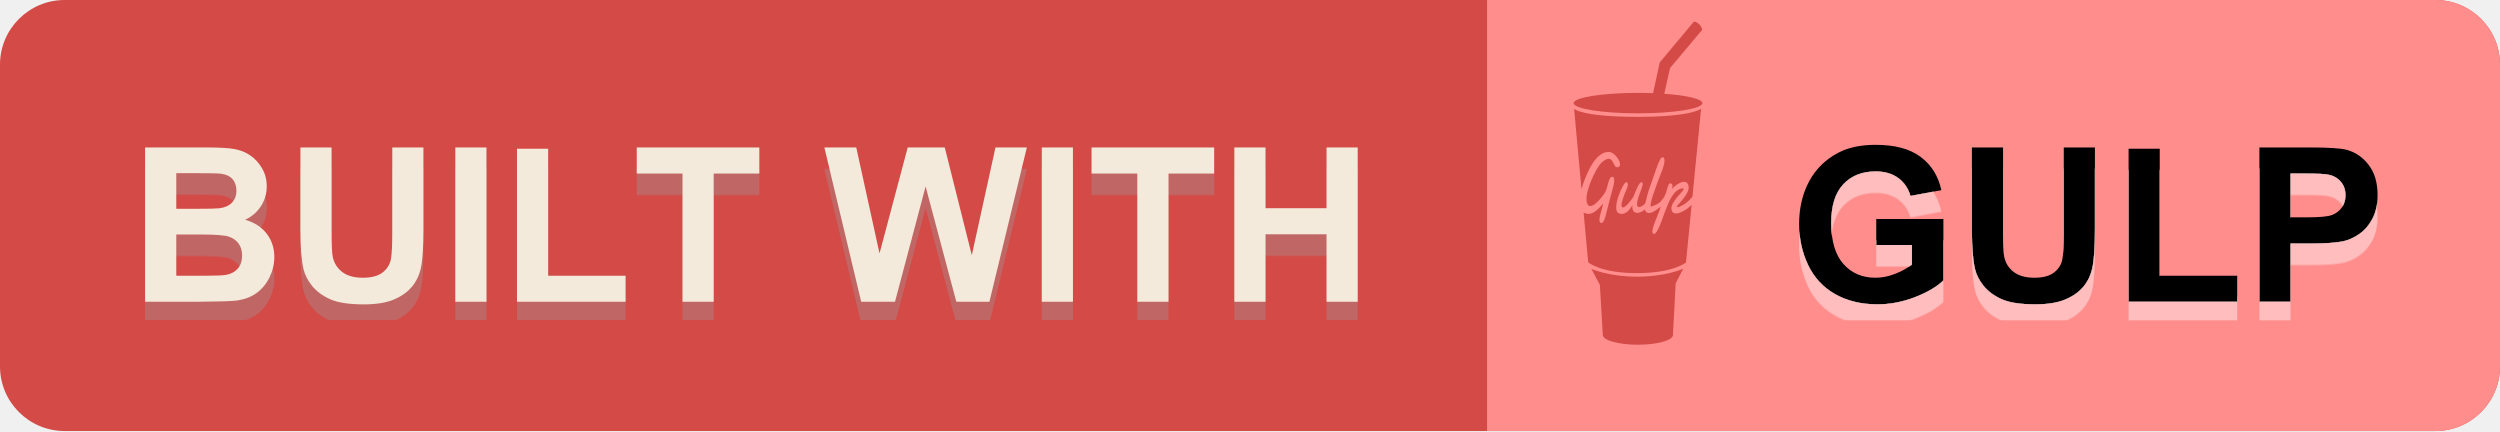
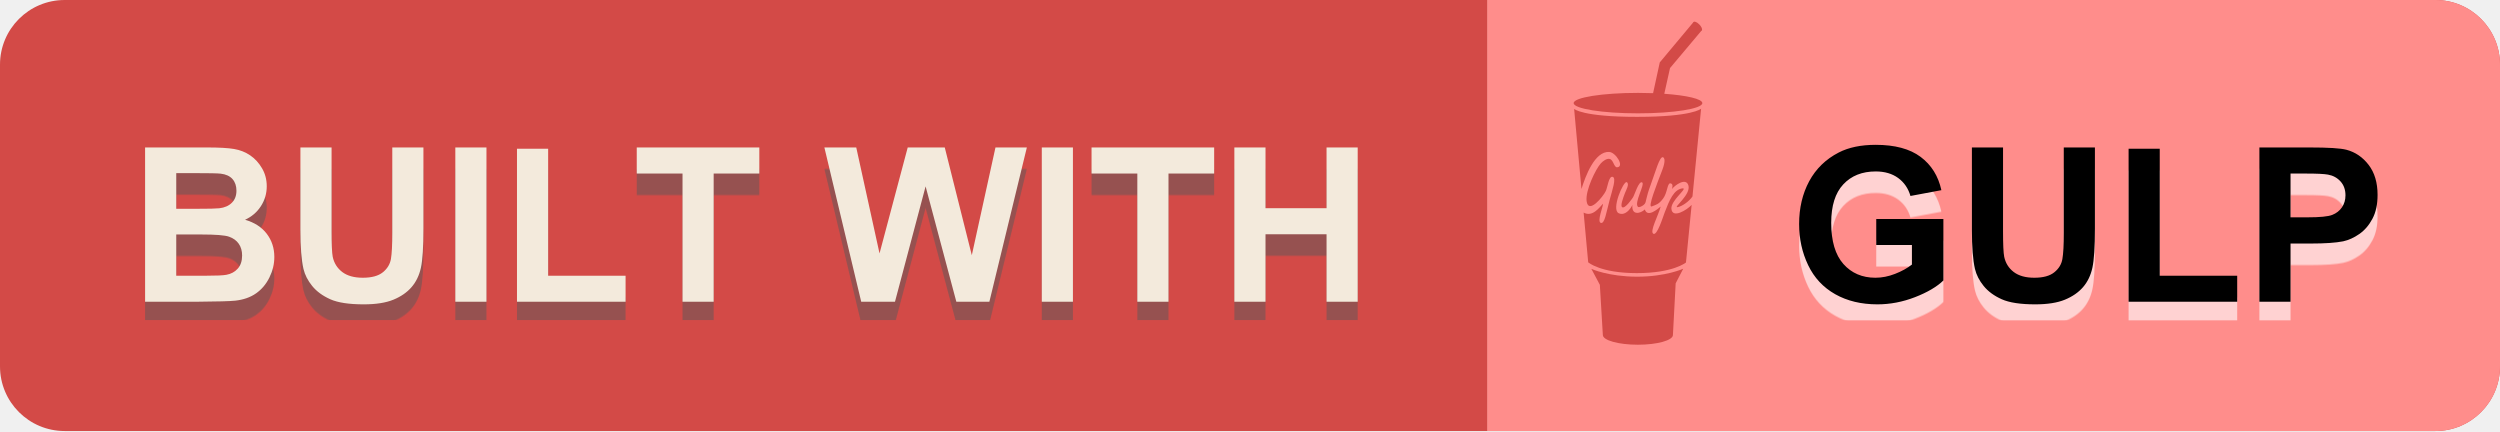
- <svg xmlns="http://www.w3.org/2000/svg" xmlns:xlink="http://www.w3.org/1999/xlink" width="116px" height="20px" viewBox="0 0 116 20" version="1.1">
+ <svg xmlns="http://www.w3.org/2000/svg" xmlns:xlink="http://www.w3.org/1999/xlink" width="116" height="20" viewBox="0 0 116 20">
  <defs>
-     <rect id="path-1" x="0" y="0" width="116" height="20" rx="3" />
-     <filter x="-50%" y="-50%" width="200%" height="200%" filterUnits="objectBoundingBox" id="filter-3">
-       <feOffset dx="0" dy="0" in="SourceAlpha" result="shadowOffsetInner1" />
-       <feGaussianBlur stdDeviation="0" in="shadowOffsetInner1" result="shadowBlurInner1" />
-       <feComposite in="shadowBlurInner1" in2="SourceAlpha" operator="arithmetic" k2="-1" k3="1" result="shadowInnerInner1" />
-       <feColorMatrix values="0 0 0 0 0   0 0 0 0 0   0 0 0 0 0  0 0 0 0.35 0" in="shadowInnerInner1" type="matrix" result="shadowMatrixInner1" />
-       <feMerge>
-         <feMergeNode in="SourceGraphic" />
-         <feMergeNode in="shadowMatrixInner1" />
-       </feMerge>
+     <rect id="gulp-build-with-a" width="116" height="20" rx="3" />
+     <rect id="gulp-build-with-c" width="84" height="20" x="69" />
+     <filter id="gulp-build-with-d" width="100%" height="100%" x="0%" y="0%" filterUnits="objectBoundingBox">
+       <feOffset in="SourceAlpha" result="shadowOffsetInner1" />
+       <feComposite in="shadowOffsetInner1" in2="SourceAlpha" k2="-1" k3="1" operator="arithmetic" result="shadowInnerInner1" />
+       <feColorMatrix in="shadowInnerInner1" values="0 0 0 0 0   0 0 0 0 0   0 0 0 0 0  0 0 0 0.5 0" />
    </filter>
-     <filter x="-50%" y="-50%" width="200%" height="200%" filterUnits="objectBoundingBox" id="filter-4">
-       <feOffset dx="0" dy="1" in="SourceAlpha" result="shadowOffsetOuter1" />
-       <feGaussianBlur stdDeviation="0" in="shadowOffsetOuter1" result="shadowBlurOuter1" />
-       <feColorMatrix values="0 0 0 0 0.347   0 0 0 0 0.347   0 0 0 0 0.347  0 0 0 0.349 0" in="shadowBlurOuter1" type="matrix" result="shadowMatrixOuter1" />
-       <feMerge>
-         <feMergeNode in="shadowMatrixOuter1" />
-         <feMergeNode in="SourceGraphic" />
-       </feMerge>
+     <path id="gulp-build-with-f" d="M6.732,6.842 L9.594,6.842 C10.16,6.842 10.583,6.865 10.861,6.913 C11.139,6.96 11.388,7.058 11.608,7.208 C11.828,7.358 12.011,7.557 12.157,7.806 C12.304,8.055 12.377,8.334 12.377,8.644 C12.377,8.979 12.287,9.286 12.106,9.566 C11.925,9.846 11.68,10.056 11.371,10.196 C11.807,10.323 12.143,10.54 12.377,10.846 C12.611,11.152 12.729,11.511 12.729,11.925 C12.729,12.25 12.653,12.567 12.501,12.875 C12.35,13.182 12.143,13.428 11.881,13.612 C11.619,13.796 11.296,13.909 10.912,13.951 C10.671,13.977 10.09,13.993 9.169,14 L6.732,14 L6.732,6.842 Z M8.178,8.033 L8.178,9.688 L9.125,9.688 C9.688,9.688 10.038,9.68 10.175,9.664 C10.422,9.635 10.617,9.549 10.758,9.408 C10.9,9.266 10.971,9.08 10.971,8.849 C10.971,8.627 10.91,8.447 10.788,8.309 C10.666,8.171 10.484,8.087 10.243,8.058 C10.1,8.041 9.688,8.033 9.008,8.033 L8.178,8.033 Z M8.178,10.88 L8.178,12.794 L9.516,12.794 C10.036,12.794 10.367,12.779 10.507,12.75 C10.722,12.711 10.897,12.616 11.032,12.464 C11.167,12.313 11.234,12.11 11.234,11.856 C11.234,11.642 11.182,11.459 11.078,11.31 C10.974,11.16 10.823,11.051 10.626,10.982 C10.43,10.914 10.002,10.88 9.345,10.88 L8.178,10.88 Z M13.939,6.842 L15.385,6.842 L15.385,10.719 C15.385,11.334 15.403,11.733 15.438,11.915 C15.5,12.208 15.648,12.443 15.88,12.621 C16.113,12.798 16.431,12.887 16.835,12.887 C17.245,12.887 17.554,12.803 17.763,12.635 C17.971,12.468 18.096,12.262 18.139,12.018 C18.181,11.773 18.202,11.368 18.202,10.802 L18.202,6.842 L19.647,6.842 L19.647,10.602 C19.647,11.461 19.608,12.068 19.53,12.423 C19.452,12.778 19.308,13.077 19.098,13.321 C18.888,13.565 18.607,13.76 18.256,13.905 C17.904,14.05 17.445,14.122 16.879,14.122 C16.195,14.122 15.677,14.043 15.324,13.885 C14.971,13.727 14.691,13.522 14.486,13.27 C14.281,13.018 14.146,12.753 14.081,12.477 C13.987,12.066 13.939,11.461 13.939,10.66 L13.939,6.842 Z M21.127,14 L21.127,6.842 L22.572,6.842 L22.572,14 L21.127,14 Z M23.988,14 L23.988,6.9 L25.434,6.9 L25.434,12.794 L29.027,12.794 L29.027,14 L23.988,14 Z M31.669,14 L31.669,8.053 L29.545,8.053 L29.545,6.842 L35.233,6.842 L35.233,8.053 L33.114,8.053 L33.114,14 L31.669,14 Z M39.96,14 L38.251,6.842 L39.73,6.842 L40.81,11.759 L42.118,6.842 L43.837,6.842 L45.092,11.842 L46.19,6.842 L47.646,6.842 L45.907,14 L44.374,14 L42.948,8.648 L41.527,14 L39.96,14 Z M48.339,14 L48.339,6.842 L49.784,6.842 L49.784,14 L48.339,14 Z M52.772,14 L52.772,8.053 L50.648,8.053 L50.648,6.842 L56.337,6.842 L56.337,8.053 L54.218,8.053 L54.218,14 L52.772,14 Z M57.274,14 L57.274,6.842 L58.72,6.842 L58.72,9.659 L61.552,9.659 L61.552,6.842 L62.997,6.842 L62.997,14 L61.552,14 L61.552,10.87 L58.72,10.87 L58.72,14 L57.274,14 Z" />
+     <filter id="gulp-build-with-e" width="101.8%" height="127.5%" x="-.9%" y="-6.9%" filterUnits="objectBoundingBox">
+       <feOffset dy="1" in="SourceAlpha" result="shadowOffsetOuter1" />
+       <feColorMatrix in="shadowOffsetOuter1" values="0 0 0 0 0.347   0 0 0 0 0.347   0 0 0 0 0.347  0 0 0 0.498 0" />
    </filter>
-     <filter x="-50%" y="-50%" width="200%" height="200%" filterUnits="objectBoundingBox" id="filter-5">
-       <feOffset dx="0" dy="1" in="SourceAlpha" result="shadowOffsetOuter1" />
-       <feGaussianBlur stdDeviation="0" in="shadowOffsetOuter1" result="shadowBlurOuter1" />
-       <feColorMatrix values="0 0 0 0 1   0 0 0 0 1   0 0 0 0 1  0 0 0 0.425 0" in="shadowBlurOuter1" type="matrix" result="shadowMatrixOuter1" />
-       <feMerge>
-         <feMergeNode in="shadowMatrixOuter1" />
-         <feMergeNode in="SourceGraphic" />
-       </feMerge>
+     <path id="gulp-build-with-h" d="M87.058,11.368 L87.058,10.162 L90.173,10.162 L90.173,13.014 C89.87,13.307 89.431,13.565 88.857,13.788 C88.282,14.011 87.701,14.122 87.111,14.122 C86.363,14.122 85.71,13.965 85.153,13.651 C84.597,13.337 84.178,12.888 83.898,12.303 C83.618,11.719 83.479,11.083 83.479,10.396 C83.479,9.651 83.635,8.989 83.947,8.409 C84.26,7.83 84.717,7.385 85.319,7.076 C85.778,6.839 86.35,6.72 87.033,6.72 C87.922,6.72 88.616,6.906 89.116,7.279 C89.615,7.652 89.937,8.167 90.08,8.824 L88.645,9.093 C88.544,8.741 88.354,8.464 88.076,8.26 C87.797,8.057 87.45,7.955 87.033,7.955 C86.402,7.955 85.9,8.155 85.527,8.556 C85.154,8.956 84.968,9.55 84.968,10.338 C84.968,11.188 85.157,11.825 85.534,12.25 C85.912,12.674 86.407,12.887 87.019,12.887 C87.321,12.887 87.625,12.827 87.929,12.708 C88.234,12.59 88.495,12.446 88.713,12.276 L88.713,11.368 L87.058,11.368 Z M91.496,6.842 L92.941,6.842 L92.941,10.719 C92.941,11.334 92.959,11.733 92.995,11.915 C93.057,12.208 93.204,12.443 93.437,12.621 C93.67,12.798 93.988,12.887 94.392,12.887 C94.802,12.887 95.111,12.803 95.319,12.635 C95.528,12.468 95.653,12.262 95.695,12.018 C95.738,11.773 95.759,11.368 95.759,10.802 L95.759,6.842 L97.204,6.842 L97.204,10.602 C97.204,11.461 97.165,12.068 97.087,12.423 C97.009,12.778 96.865,13.077 96.655,13.321 C96.445,13.565 96.164,13.76 95.812,13.905 C95.461,14.05 95.002,14.122 94.436,14.122 C93.752,14.122 93.234,14.043 92.88,13.885 C92.527,13.727 92.248,13.522 92.043,13.27 C91.838,13.018 91.703,12.753 91.638,12.477 C91.543,12.066 91.496,11.461 91.496,10.66 L91.496,6.842 Z M98.767,14 L98.767,6.9 L100.212,6.9 L100.212,12.794 L103.806,12.794 L103.806,14 L98.767,14 Z M104.836,14 L104.836,6.842 L107.155,6.842 C108.034,6.842 108.607,6.878 108.874,6.949 C109.284,7.057 109.628,7.29 109.904,7.65 C110.181,8.01 110.319,8.474 110.319,9.044 C110.319,9.483 110.24,9.853 110.08,10.152 C109.921,10.452 109.718,10.687 109.472,10.858 C109.226,11.029 108.977,11.142 108.723,11.197 C108.378,11.266 107.878,11.3 107.224,11.3 L106.281,11.3 L106.281,14 L104.836,14 Z M106.281,8.053 L106.281,10.084 L107.072,10.084 C107.642,10.084 108.023,10.047 108.215,9.972 C108.407,9.897 108.557,9.78 108.667,9.62 C108.776,9.461 108.83,9.275 108.83,9.063 C108.83,8.803 108.754,8.588 108.601,8.419 C108.448,8.25 108.254,8.144 108.02,8.102 C107.847,8.069 107.5,8.053 106.979,8.053 L106.281,8.053 Z" />
+     <filter id="gulp-build-with-g" width="103.7%" height="127%" x="-1.8%" y="-6.8%" filterUnits="objectBoundingBox">
+       <feOffset dy="1" in="SourceAlpha" result="shadowOffsetOuter1" />
+       <feColorMatrix in="shadowOffsetOuter1" values="0 0 0 0 1   0 0 0 0 1   0 0 0 0 1  0 0 0 0.608 0" />
    </filter>
  </defs>
-   <g id="Page-1" stroke="none" stroke-width="1" fill="none" fill-rule="evenodd">
-     <g id="GET" transform="translate(-134, 0)">
-       <g id="gulp-build-with" transform="translate(134, 0)">
-         <mask id="mask-2" fill="white">
-           <use xlink:href="#path-1" />
-         </mask>
-         <use id="Mask" fill="#D34A47" xlink:href="#path-1" />
-         <rect id="颜色" fill="#FF8D8C" filter="url(#filter-3)" mask="url(#mask-2)" x="69" y="0" width="84" height="20" />
-         <path d="M6.732,6.842 L9.594,6.842 C10.16,6.842 10.583,6.865 10.861,6.913 C11.139,6.96 11.388,7.058 11.608,7.208 C11.828,7.358 12.011,7.557 12.157,7.806 C12.304,8.055 12.377,8.334 12.377,8.644 C12.377,8.979 12.287,9.286 12.106,9.566 C11.925,9.846 11.68,10.056 11.371,10.196 C11.807,10.323 12.143,10.54 12.377,10.846 C12.611,11.152 12.729,11.511 12.729,11.925 C12.729,12.25 12.653,12.567 12.501,12.875 C12.35,13.182 12.143,13.428 11.881,13.612 C11.619,13.796 11.296,13.909 10.912,13.951 C10.671,13.977 10.09,13.993 9.169,14 L6.732,14 L6.732,6.842 Z M8.178,8.033 L8.178,9.688 L9.125,9.688 C9.688,9.688 10.038,9.68 10.175,9.664 C10.422,9.635 10.617,9.549 10.758,9.408 C10.9,9.266 10.971,9.08 10.971,8.849 C10.971,8.627 10.91,8.447 10.788,8.309 C10.666,8.171 10.484,8.087 10.243,8.058 C10.1,8.041 9.688,8.033 9.008,8.033 L8.178,8.033 Z M8.178,10.88 L8.178,12.794 L9.516,12.794 C10.036,12.794 10.367,12.779 10.507,12.75 C10.722,12.711 10.897,12.616 11.032,12.464 C11.167,12.313 11.234,12.11 11.234,11.856 C11.234,11.642 11.182,11.459 11.078,11.31 C10.974,11.16 10.823,11.051 10.626,10.982 C10.43,10.914 10.002,10.88 9.345,10.88 L8.178,10.88 Z M13.939,6.842 L15.385,6.842 L15.385,10.719 C15.385,11.334 15.403,11.733 15.438,11.915 C15.5,12.208 15.648,12.443 15.88,12.621 C16.113,12.798 16.431,12.887 16.835,12.887 C17.245,12.887 17.554,12.803 17.763,12.635 C17.971,12.468 18.096,12.262 18.139,12.018 C18.181,11.773 18.202,11.368 18.202,10.802 L18.202,6.842 L19.647,6.842 L19.647,10.602 C19.647,11.461 19.608,12.068 19.53,12.423 C19.452,12.778 19.308,13.077 19.098,13.321 C18.888,13.565 18.607,13.76 18.256,13.905 C17.904,14.05 17.445,14.122 16.879,14.122 C16.195,14.122 15.677,14.043 15.324,13.885 C14.971,13.727 14.691,13.522 14.486,13.27 C14.281,13.018 14.146,12.753 14.081,12.477 C13.987,12.066 13.939,11.461 13.939,10.66 L13.939,6.842 Z M21.127,14 L21.127,6.842 L22.572,6.842 L22.572,14 L21.127,14 Z M23.988,14 L23.988,6.9 L25.434,6.9 L25.434,12.794 L29.027,12.794 L29.027,14 L23.988,14 Z M31.669,14 L31.669,8.053 L29.545,8.053 L29.545,6.842 L35.233,6.842 L35.233,8.053 L33.114,8.053 L33.114,14 L31.669,14 Z M39.96,14 L38.251,6.842 L39.73,6.842 L40.81,11.759 L42.118,6.842 L43.837,6.842 L45.092,11.842 L46.19,6.842 L47.646,6.842 L45.907,14 L44.374,14 L42.948,8.648 L41.527,14 L39.96,14 Z M48.339,14 L48.339,6.842 L49.784,6.842 L49.784,14 L48.339,14 Z M52.772,14 L52.772,8.053 L50.648,8.053 L50.648,6.842 L56.337,6.842 L56.337,8.053 L54.218,8.053 L54.218,14 L52.772,14 Z M57.274,14 L57.274,6.842 L58.72,6.842 L58.72,9.659 L61.552,9.659 L61.552,6.842 L62.997,6.842 L62.997,14 L61.552,14 L61.552,10.87 L58.72,10.87 L58.72,14 L57.274,14 Z" id="Cancel" fill="#F3EADC" filter="url(#filter-4)" mask="url(#mask-2)" />
-         <path d="M87.058,11.368 L87.058,10.162 L90.173,10.162 L90.173,13.014 C89.87,13.307 89.431,13.565 88.857,13.788 C88.282,14.011 87.701,14.122 87.111,14.122 C86.363,14.122 85.71,13.965 85.153,13.651 C84.597,13.337 84.178,12.888 83.898,12.303 C83.618,11.719 83.479,11.083 83.479,10.396 C83.479,9.651 83.635,8.989 83.947,8.409 C84.26,7.83 84.717,7.385 85.319,7.076 C85.778,6.839 86.35,6.72 87.033,6.72 C87.922,6.72 88.616,6.906 89.116,7.279 C89.615,7.652 89.937,8.167 90.08,8.824 L88.645,9.093 C88.544,8.741 88.354,8.464 88.076,8.26 C87.797,8.057 87.45,7.955 87.033,7.955 C86.402,7.955 85.9,8.155 85.527,8.556 C85.154,8.956 84.968,9.55 84.968,10.338 C84.968,11.188 85.157,11.825 85.534,12.25 C85.912,12.674 86.407,12.887 87.019,12.887 C87.321,12.887 87.625,12.827 87.929,12.708 C88.234,12.59 88.495,12.446 88.713,12.276 L88.713,11.368 L87.058,11.368 Z M91.496,6.842 L92.941,6.842 L92.941,10.719 C92.941,11.334 92.959,11.733 92.995,11.915 C93.057,12.208 93.204,12.443 93.437,12.621 C93.67,12.798 93.988,12.887 94.392,12.887 C94.802,12.887 95.111,12.803 95.319,12.635 C95.528,12.468 95.653,12.262 95.695,12.018 C95.738,11.773 95.759,11.368 95.759,10.802 L95.759,6.842 L97.204,6.842 L97.204,10.602 C97.204,11.461 97.165,12.068 97.087,12.423 C97.009,12.778 96.865,13.077 96.655,13.321 C96.445,13.565 96.164,13.76 95.812,13.905 C95.461,14.05 95.002,14.122 94.436,14.122 C93.752,14.122 93.234,14.043 92.88,13.885 C92.527,13.727 92.248,13.522 92.043,13.27 C91.838,13.018 91.703,12.753 91.638,12.477 C91.543,12.066 91.496,11.461 91.496,10.66 L91.496,6.842 Z M98.767,14 L98.767,6.9 L100.212,6.9 L100.212,12.794 L103.806,12.794 L103.806,14 L98.767,14 Z M104.836,14 L104.836,6.842 L107.155,6.842 C108.034,6.842 108.607,6.878 108.874,6.949 C109.284,7.057 109.628,7.29 109.904,7.65 C110.181,8.01 110.319,8.474 110.319,9.044 C110.319,9.483 110.24,9.853 110.08,10.152 C109.921,10.452 109.718,10.687 109.472,10.858 C109.226,11.029 108.977,11.142 108.723,11.197 C108.378,11.266 107.878,11.3 107.224,11.3 L106.281,11.3 L106.281,14 L104.836,14 Z M106.281,8.053 L106.281,10.084 L107.072,10.084 C107.642,10.084 108.023,10.047 108.215,9.972 C108.407,9.897 108.557,9.78 108.667,9.62 C108.776,9.461 108.83,9.275 108.83,9.063 C108.83,8.803 108.754,8.588 108.601,8.419 C108.448,8.25 108.254,8.144 108.02,8.102 C107.847,8.069 107.5,8.053 106.979,8.053 L106.281,8.053 Z" id="Cancel" fill="#000000" filter="url(#filter-5)" mask="url(#mask-2)" />
-         <g id="gulp" mask="url(#mask-2)">
-           <g transform="translate(73, 1)" id="Group">
-             <g>
-               <path d="M4.624,14.543 L4.751,12.146 L5.102,11.468 C5.102,11.468 4.303,11.838 2.965,11.838 C1.626,11.838 0.839,11.475 0.839,11.475 L1.233,12.215 L1.372,14.543 C1.372,14.792 2.1,14.995 2.998,14.995 C3.896,14.995 4.624,14.792 4.624,14.543" id="Shape" fill="#D34A47" />
-               <path d="M4.223,3.351 L4.489,2.158 L5.968,0.399 L5.578,0.024 L4.013,1.897 L3.703,3.323 C3.478,3.315 3.244,3.31 3.003,3.31 C1.354,3.31 0.018,3.522 0.018,3.784 C0.018,4.046 1.354,4.259 3.003,4.259 C4.651,4.259 5.988,4.046 5.988,3.784 C5.988,3.591 5.263,3.425 4.223,3.351" id="Shape" fill="#D34A47" />
-               <path id="Shape" fill="#D34A47" d="M4.067,4.019 C4.067,4.019 4.009,4.034 3.839,4.035 C3.669,4.036 3.548,4.034 3.5,3.984 C3.487,3.971 3.48,3.944 3.48,3.927 C3.48,3.893 3.502,3.872 3.529,3.86 L3.555,3.906 C3.544,3.91 3.537,3.915 3.537,3.921 C3.537,3.946 3.711,3.964 3.844,3.962 C3.977,3.96 4.138,3.948 4.138,3.923 C4.138,3.915 4.126,3.908 4.105,3.902 L4.131,3.856 C4.165,3.869 4.195,3.892 4.195,3.932 C4.195,4.001 4.117,4.012 4.067,4.019" />
-               <path id="Shape" fill="#D34A47" d="M5.965,0.402 C6.002,0.354 5.946,0.23 5.839,0.125 C5.732,0.021 5.616,-0.025 5.578,0.024 C5.541,0.072 5.598,0.196 5.704,0.301 C5.811,0.406 5.928,0.451 5.965,0.402" />
-               <path d="M4.553,8.689 C4.518,8.308 5.29,7.756 5.092,7.738 C4.665,7.766 4.453,8.304 4.238,8.867 C4.159,9.073 3.89,9.954 3.713,9.845 C3.537,9.737 3.942,9.013 4.056,8.583 C3.925,8.692 3.444,9.114 3.32,8.719 C3.121,8.91 2.695,9.014 2.743,8.511 C2.637,8.723 2.399,9.02 2.114,8.897 C1.739,8.735 2.331,7.384 2.478,7.452 C2.626,7.521 2.449,7.828 2.402,7.948 C2.3,8.211 2.183,8.541 2.261,8.609 C2.396,8.725 2.763,8.17 2.771,8.158 C2.84,8.056 3.035,7.385 3.193,7.462 C3.35,7.539 2.8,8.424 3.005,8.6 C3.047,8.635 3.217,8.578 3.32,8.452 C3.387,8.37 3.364,8.189 3.587,7.588 C3.81,6.987 4.008,6.239 4.161,6.296 C4.314,6.353 4.188,6.737 4.133,6.88 C3.876,7.552 3.431,8.662 3.641,8.578 C3.851,8.494 3.96,8.489 4.165,8.217 C4.371,7.946 4.361,7.498 4.498,7.507 C4.635,7.517 4.612,7.66 4.579,7.77 C4.714,7.595 5.218,7.228 5.339,7.592 C5.483,8.022 4.618,8.645 4.834,8.613 C5.044,8.582 5.385,8.338 5.531,8.116 L5.931,4.045 C5.931,4.045 5.528,4.422 2.964,4.422 C0.4,4.422 0.039,4.052 0.039,4.052 L0.38,7.769 C0.561,7.187 0.991,6.01 1.668,6.05 C1.976,6.068 2.388,6.739 2.035,6.762 C1.886,6.771 1.871,6.427 1.694,6.376 C1.567,6.34 1.389,6.457 1.275,6.584 C1.046,6.837 0.554,7.835 0.619,8.333 C0.702,8.968 1.394,8.113 1.511,7.859 C1.593,7.68 1.649,7.15 1.829,7.206 C2.009,7.261 1.813,7.808 1.683,8.292 C1.536,8.834 1.459,9.407 1.275,9.341 C1.091,9.276 1.39,8.575 1.38,8.452 C1.207,8.632 0.888,9.089 0.48,8.863 L0.692,11.171 C0.692,11.171 1.255,11.673 2.95,11.673 C4.646,11.673 5.229,11.179 5.229,11.179 L5.492,8.506 C5.277,8.743 4.596,9.163 4.553,8.689" id="Shape" fill="#D34A47" />
-             </g>
-           </g>
-         </g>
+   <g fill="none" fill-rule="evenodd">
+     <mask id="gulp-build-with-b" fill="#fff">
+       <use xlink:href="#gulp-build-with-a" />
+     </mask>
+     <use fill="#D34A47" xlink:href="#gulp-build-with-a" />
+     <g mask="url(#gulp-build-with-b)">
+       <use fill="#FF8D8B" xlink:href="#gulp-build-with-c" />
+       <use fill="#000" filter="url(#gulp-build-with-d)" xlink:href="#gulp-build-with-c" />
+     </g>
+     <g mask="url(#gulp-build-with-b)">
+       <use fill="#000" filter="url(#gulp-build-with-e)" xlink:href="#gulp-build-with-f" />
+       <use fill="#F3EADC" xlink:href="#gulp-build-with-f" />
+     </g>
+     <g mask="url(#gulp-build-with-b)">
+       <use fill="#000" filter="url(#gulp-build-with-g)" xlink:href="#gulp-build-with-h" />
+       <use fill="#000" xlink:href="#gulp-build-with-h" />
+     </g>
+     <g mask="url(#gulp-build-with-b)">
+       <g transform="translate(73 1)">
+         <path fill="#D34A47" d="M4.624 14.543L4.751 12.146 5.102 11.468C5.102 11.468 4.303 11.838 2.965 11.838 1.626 11.838.839 11.475.839 11.475L1.233 12.215 1.372 14.543C1.372 14.792 2.1 14.995 2.998 14.995 3.896 14.995 4.624 14.792 4.624 14.543M4.223 3.351L4.489 2.158 5.968.399 5.578.024 4.013 1.897 3.703 3.323C3.478 3.315 3.244 3.31 3.003 3.31 1.354 3.31.018 3.522.018 3.784.018 4.046 1.354 4.259 3.003 4.259 4.651 4.259 5.988 4.046 5.988 3.784 5.988 3.591 5.263 3.425 4.223 3.351" />
+         <path fill="#D34A47" d="M4.067 4.019C4.067 4.019 4.009 4.034 3.839 4.035 3.669 4.036 3.548 4.034 3.5 3.984 3.487 3.971 3.48 3.944 3.48 3.927 3.48 3.893 3.502 3.872 3.529 3.86L3.555 3.906C3.544 3.91 3.537 3.915 3.537 3.921 3.537 3.946 3.711 3.964 3.844 3.962 3.977 3.96 4.138 3.948 4.138 3.923 4.138 3.915 4.126 3.908 4.105 3.902L4.131 3.856C4.165 3.869 4.195 3.892 4.195 3.932 4.195 4.001 4.117 4.012 4.067 4.019M5.965.402C6.002.354 5.946.23 5.839.125 5.732.021 5.616-.025 5.578.024 5.541.072 5.598.196 5.704.301 5.811.406 5.928.451 5.965.402M4.553 8.689C4.518 8.308 5.29 7.756 5.092 7.738 4.665 7.766 4.453 8.304 4.238 8.867 4.159 9.073 3.89 9.954 3.713 9.845 3.537 9.737 3.942 9.013 4.056 8.583 3.925 8.692 3.444 9.114 3.32 8.719 3.121 8.91 2.695 9.014 2.743 8.511 2.637 8.723 2.399 9.02 2.114 8.897 1.739 8.735 2.331 7.384 2.478 7.452 2.626 7.521 2.449 7.828 2.402 7.948 2.3 8.211 2.183 8.541 2.261 8.609 2.396 8.725 2.763 8.17 2.771 8.158 2.84 8.056 3.035 7.385 3.193 7.462 3.35 7.539 2.8 8.424 3.005 8.6 3.047 8.635 3.217 8.578 3.32 8.452 3.387 8.37 3.364 8.189 3.587 7.588 3.81 6.987 4.008 6.239 4.161 6.296 4.314 6.353 4.188 6.737 4.133 6.88 3.876 7.552 3.431 8.662 3.641 8.578 3.851 8.494 3.96 8.489 4.165 8.217 4.371 7.946 4.361 7.498 4.498 7.507 4.635 7.517 4.612 7.66 4.579 7.77 4.714 7.595 5.218 7.228 5.339 7.592 5.483 8.022 4.618 8.645 4.834 8.613 5.044 8.582 5.385 8.338 5.531 8.116L5.931 4.045C5.931 4.045 5.528 4.422 2.964 4.422.4 4.422.039 4.052.039 4.052L.38 7.769C.561 7.187.991 6.01 1.668 6.05 1.976 6.068 2.388 6.739 2.035 6.762 1.886 6.771 1.871 6.427 1.694 6.376 1.567 6.34 1.389 6.457 1.275 6.584 1.046 6.837.554 7.835.619 8.333.702 8.968 1.394 8.113 1.511 7.859 1.593 7.68 1.649 7.15 1.829 7.206 2.009 7.261 1.813 7.808 1.683 8.292 1.536 8.834 1.459 9.407 1.275 9.341 1.091 9.276 1.39 8.575 1.38 8.452 1.207 8.632.888 9.089.48 8.863L.692 11.171C.692 11.171 1.255 11.673 2.95 11.673 4.646 11.673 5.229 11.179 5.229 11.179L5.492 8.506C5.277 8.743 4.596 9.163 4.553 8.689" />
      </g>
    </g>
  </g>
</svg>
